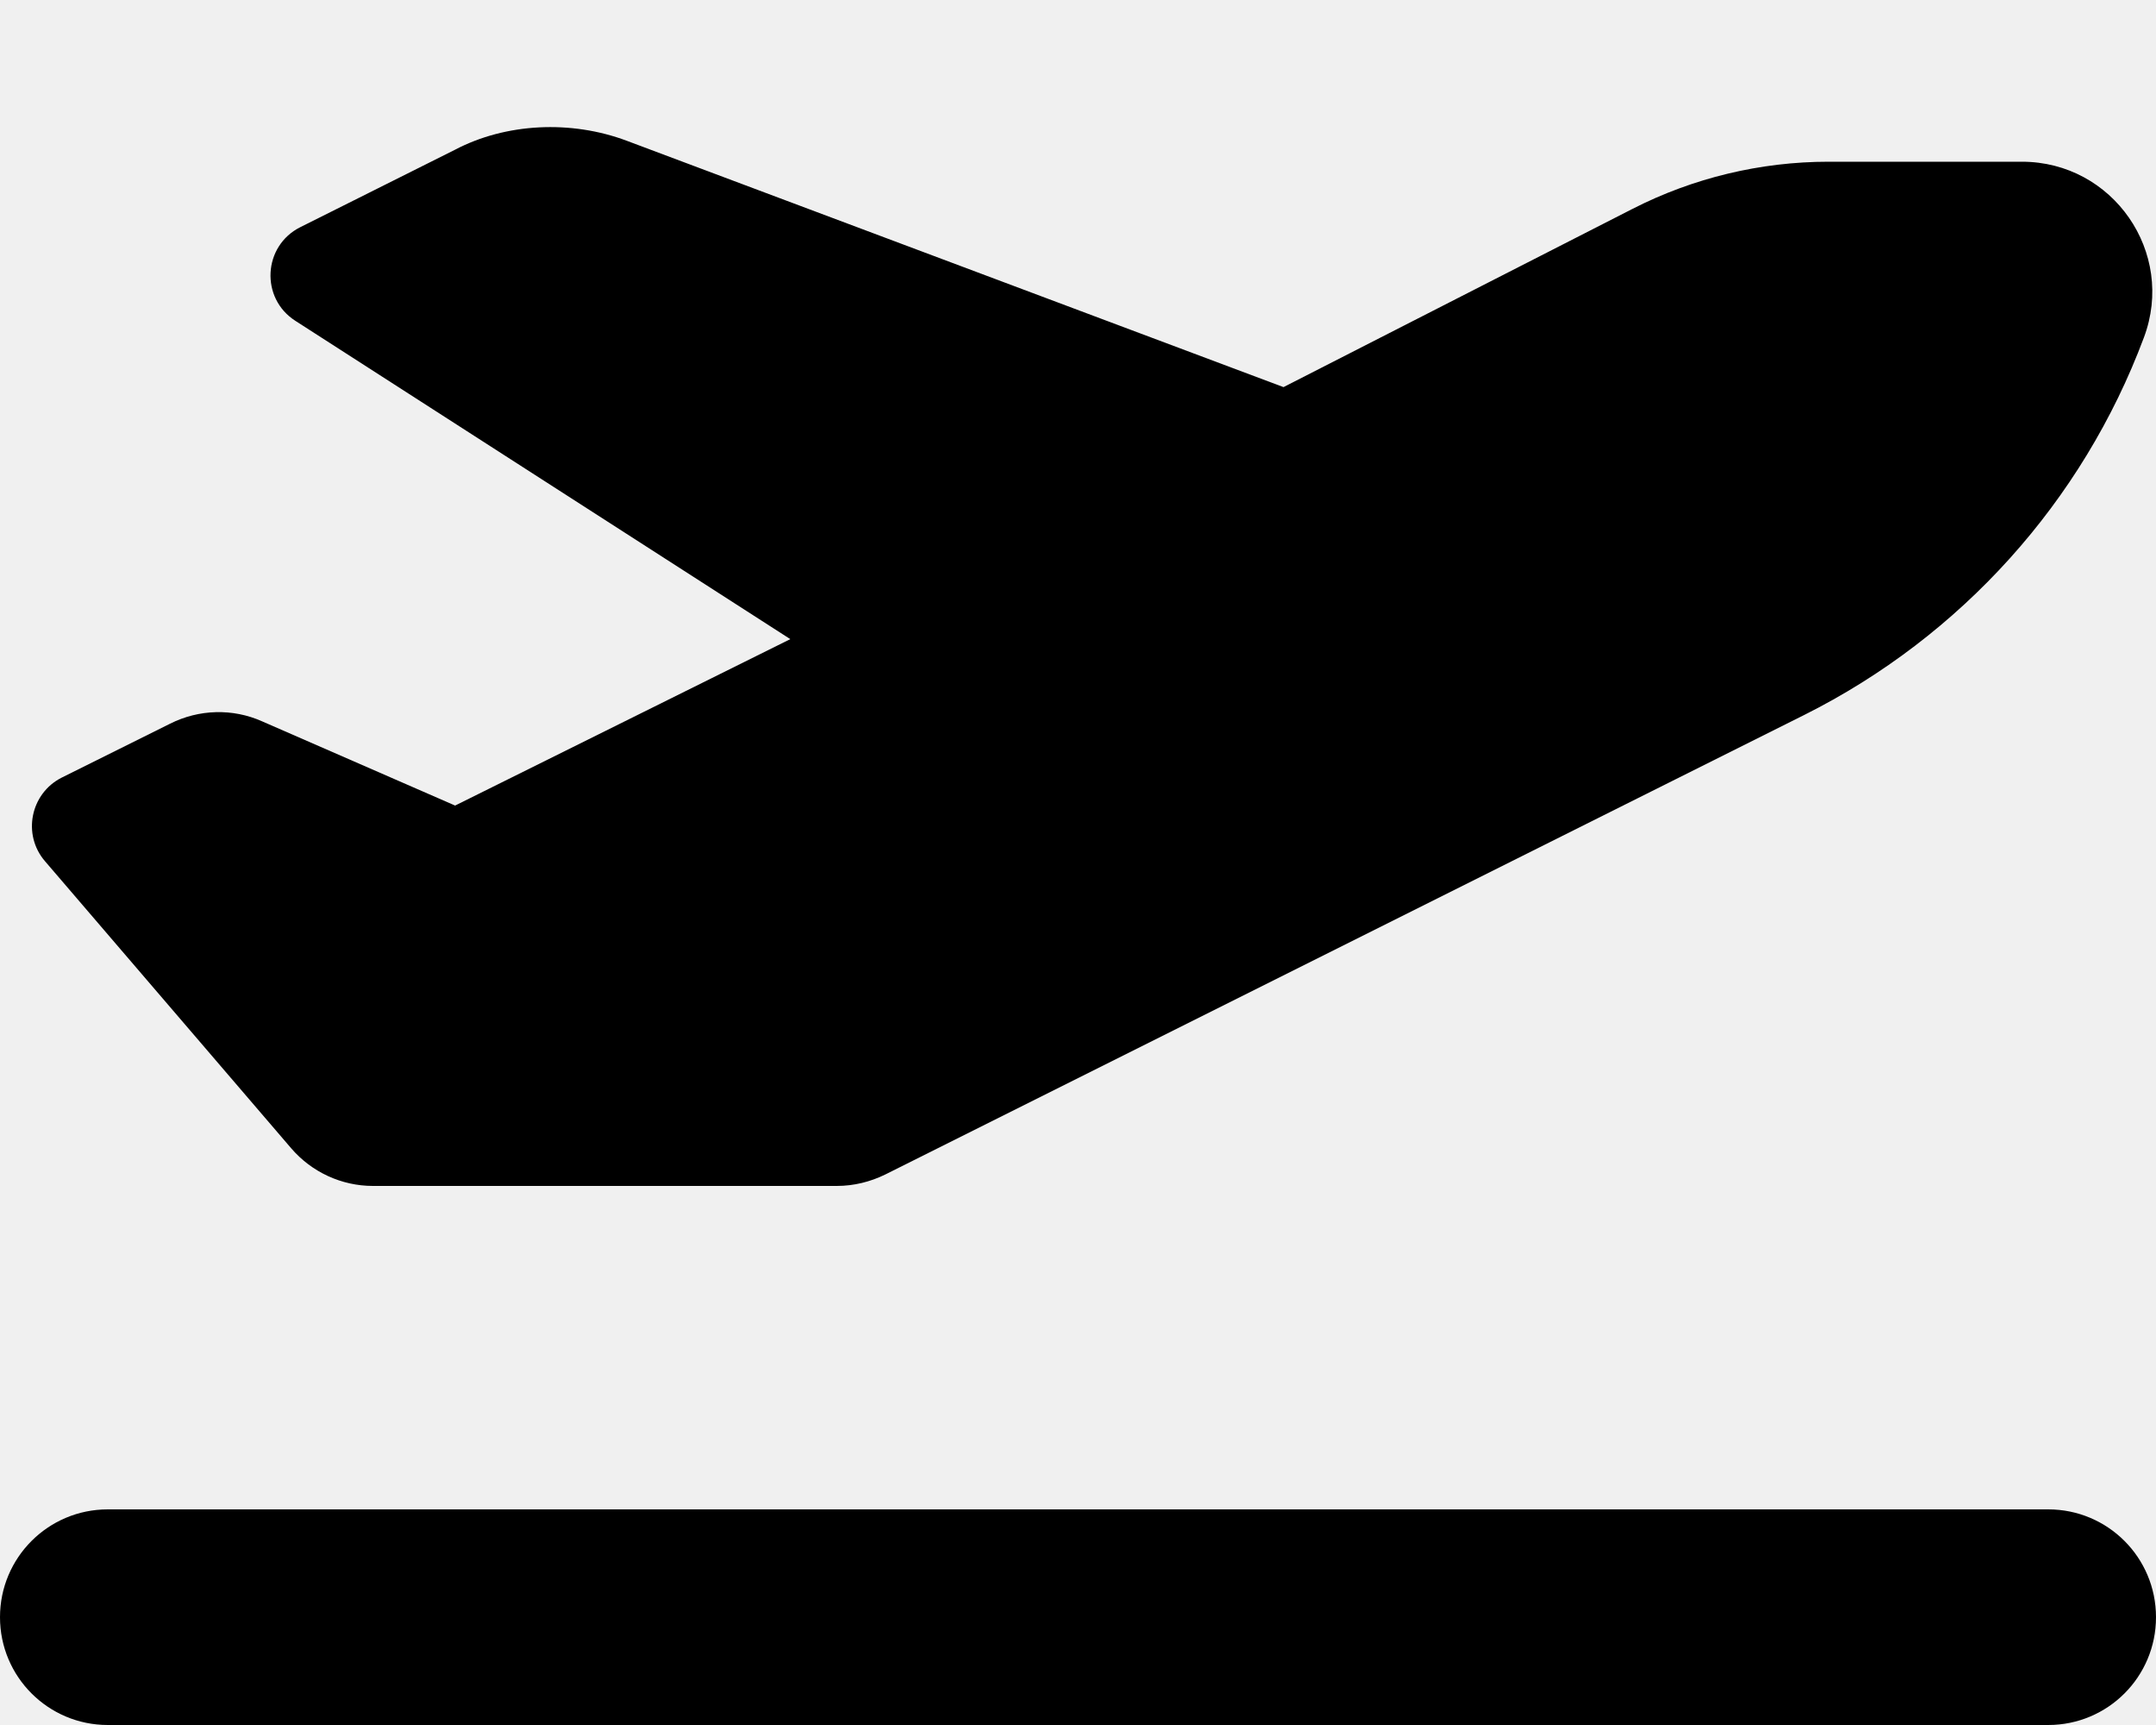
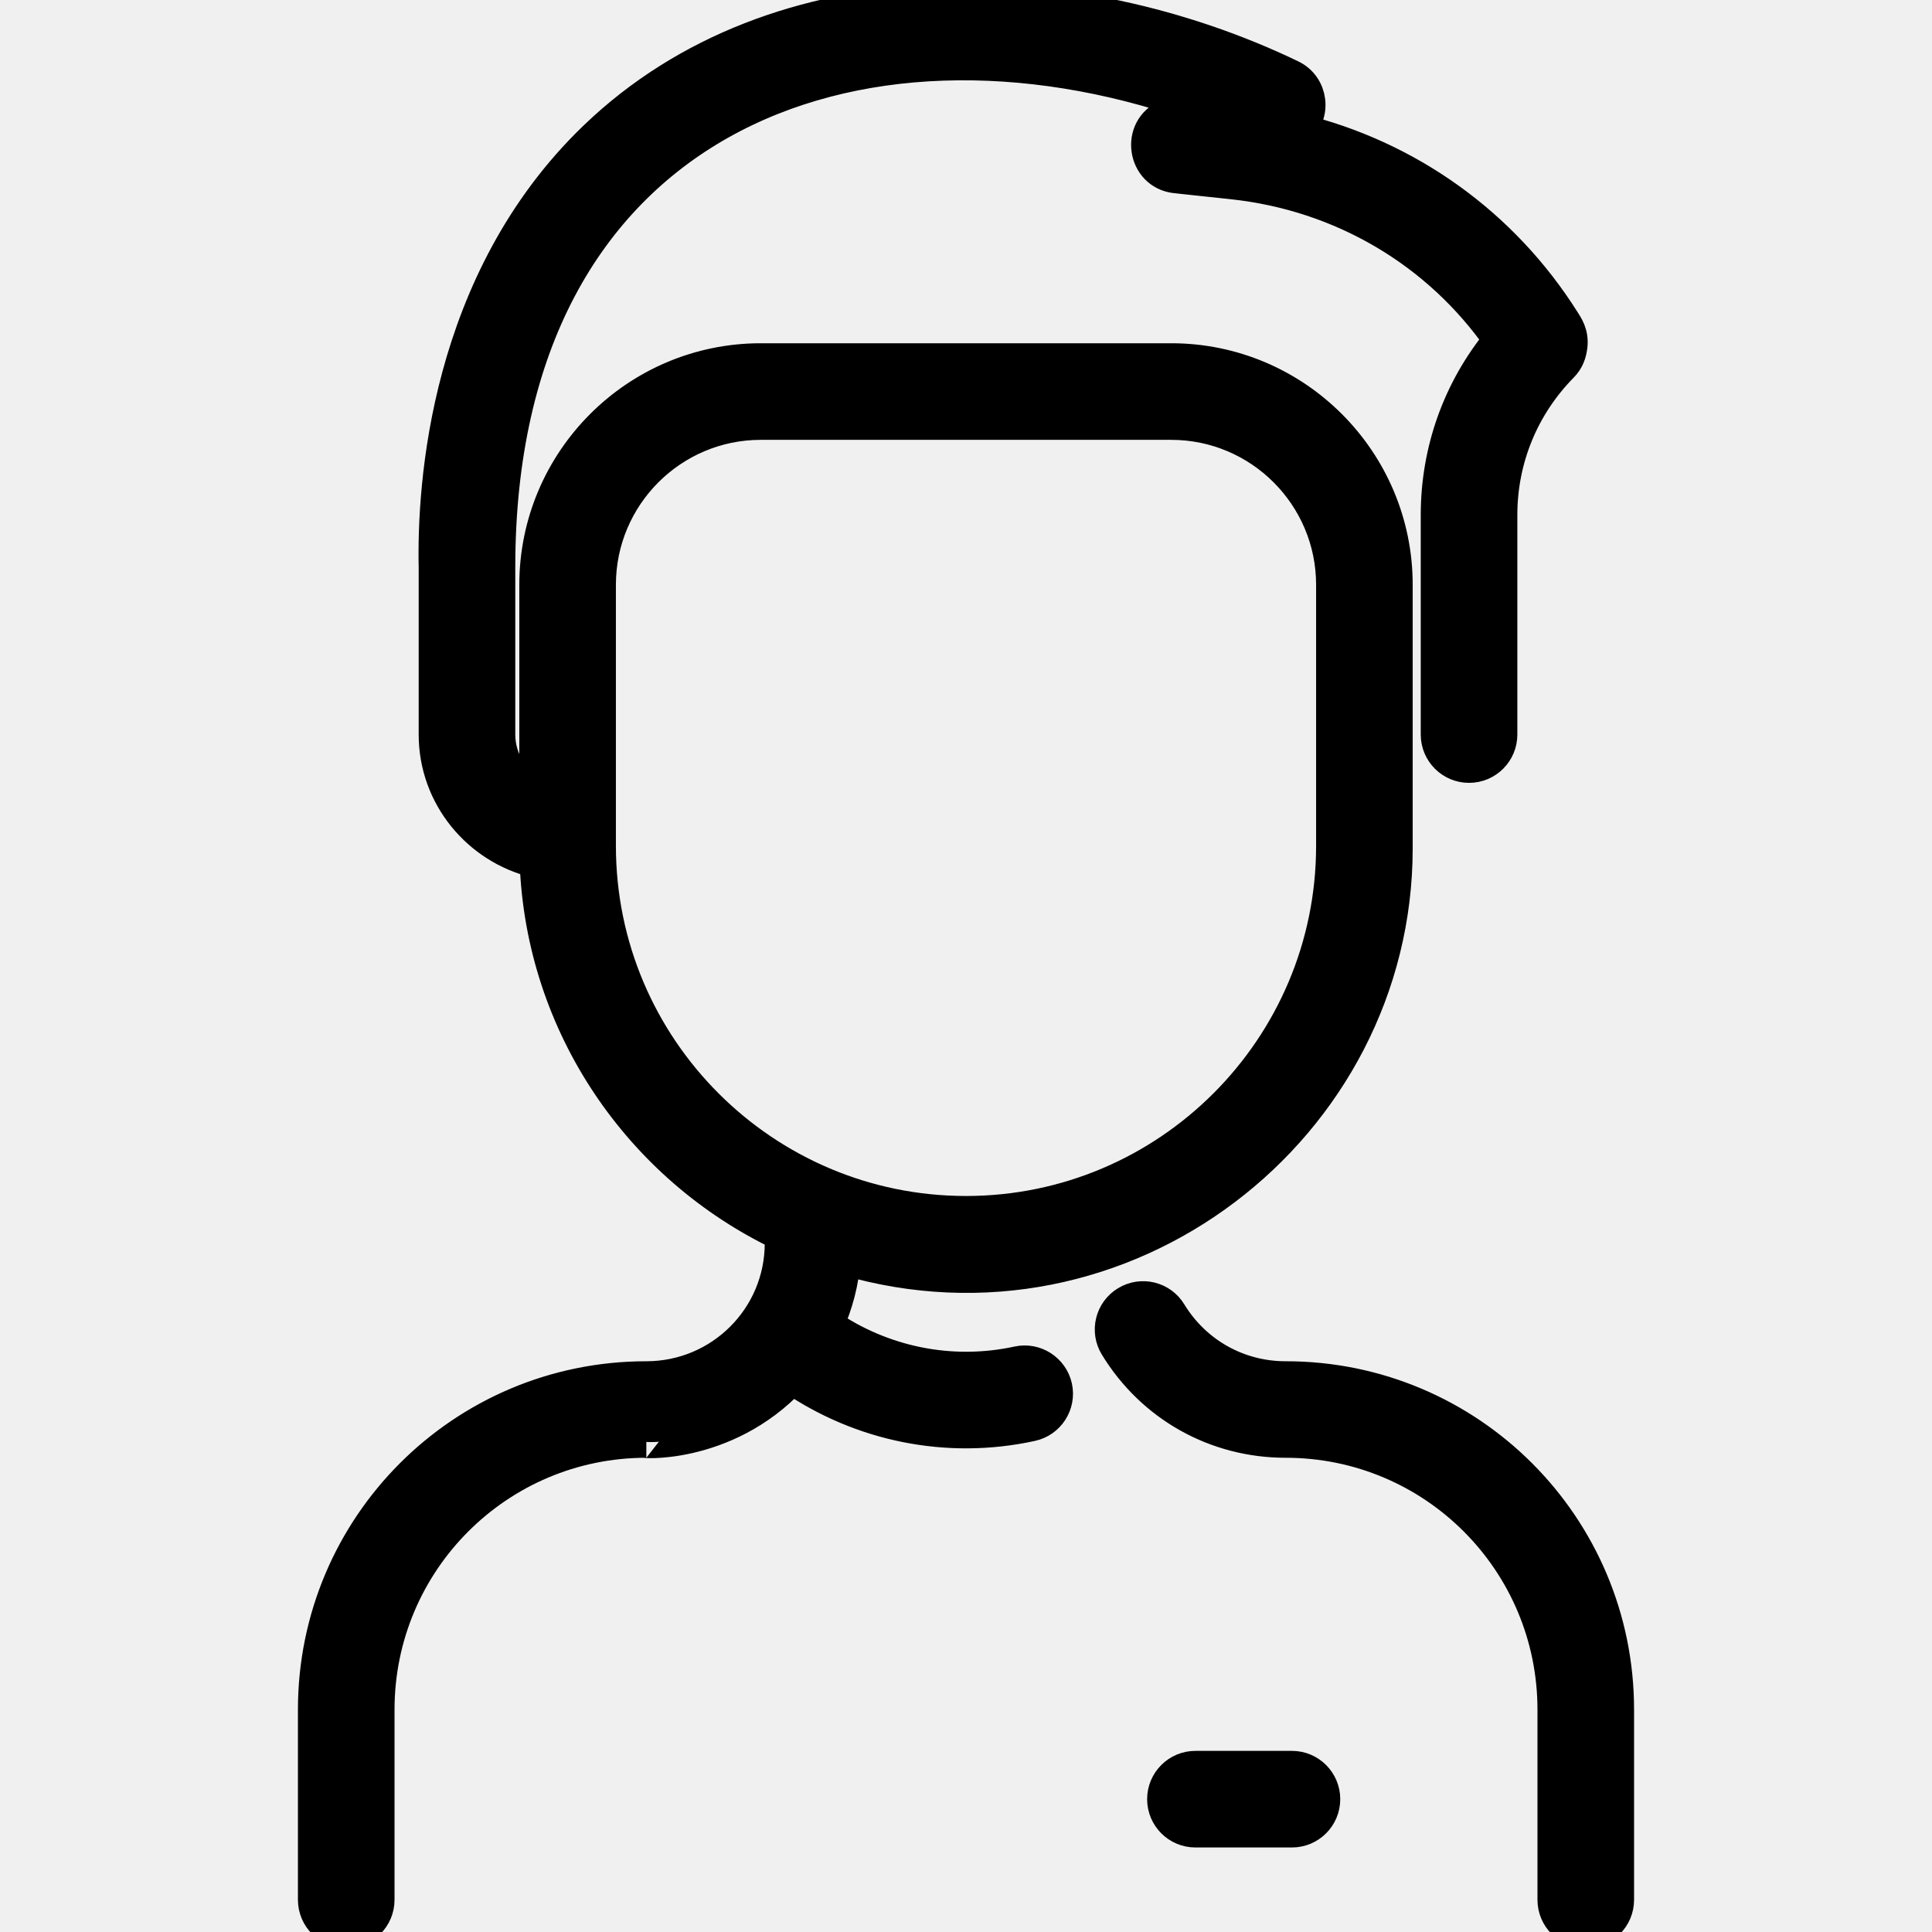
- <svg xmlns="http://www.w3.org/2000/svg" aria-hidden="true" focusable="false" data-prefix="fas" data-icon="plane-departure" class="svg-inline--fa fa-plane-departure" role="img" viewBox="0 0 640 512">
-   <path fill="currentColor" d="M484.6 62C502.6 52.8 522.6 48 542.8 48H600.2C627.2 48 645.9 74.95 636.4 100.2C618.2 148.9 582.1 188.9 535.6 212.2L262.8 348.6C258.3 350.8 253.4 352 248.4 352H110.7C101.4 352 92.5 347.9 86.42 340.8L13.34 255.6C6.562 247.7 9.019 235.5 18.33 230.8L50.49 214.8C59.05 210.5 69.06 210.2 77.8 214.1L135.1 239.1L234.6 189.7L87.64 95.2C77.21 88.49 78.05 72.98 89.14 67.43L135 44.48C150.1 36.52 169.5 35.55 186.1 41.8L381 114.9L484.6 62zM0 480C0 462.3 14.33 448 32 448H608C625.7 448 640 462.3 640 480C640 497.7 625.7 512 608 512H32C14.33 512 0 497.7 0 480z" />
+ <svg xmlns="http://www.w3.org/2000/svg" width="24" height="24" viewBox="0 0 24 24" fill="none">
+   <g clip-path="url(#clip0)">
+     <path d="M20.099 21.238V23.6C20.099 23.821 19.92 24 19.699 24C19.478 24 19.299 23.821 19.299 23.6V21.238C19.299 19.398 17.811 17.909 15.971 17.909C15.1 17.909 14.311 17.466 13.858 16.723C13.743 16.535 13.803 16.288 13.992 16.174C14.18 16.059 14.426 16.118 14.541 16.307C14.847 16.809 15.382 17.11 15.971 17.11C18.252 17.109 20.099 18.956 20.099 21.238V21.238ZM13.12 17.228C13.167 17.444 13.03 17.657 12.814 17.704C11.761 17.934 10.691 17.704 9.839 17.122C8.995 18.026 7.88 17.909 8.029 17.909C6.19 17.909 4.701 19.398 4.701 21.238V23.6C4.701 23.821 4.522 24 4.301 24C4.08 24 3.901 23.821 3.901 23.6V21.238C3.901 18.956 5.747 17.11 8.029 17.11C8.952 17.11 9.7 16.366 9.7 15.443V15.337C7.955 14.502 6.729 12.748 6.655 10.706C5.936 10.533 5.401 9.89 5.401 9.125V7.052C5.379 6.037 5.53 3.495 7.383 1.708C9.672 -0.498 13.341 -0.357 16.04 0.942C16.303 1.068 16.343 1.424 16.125 1.608C17.492 1.941 18.67 2.782 19.428 3.984C19.467 4.046 19.538 4.144 19.52 4.299C19.508 4.395 19.479 4.477 19.405 4.552C18.918 5.047 18.649 5.702 18.649 6.397V9.125C18.649 9.346 18.47 9.525 18.249 9.525C18.028 9.525 17.849 9.346 17.849 9.125V6.397C17.849 5.595 18.123 4.834 18.626 4.223C17.86 3.126 16.663 2.421 15.31 2.276L14.607 2.201C14.196 2.157 14.116 1.59 14.498 1.433L14.817 1.302C10.653 -0.15 6.201 1.463 6.201 7.047V9.125C6.201 9.442 6.384 9.718 6.651 9.857V7.264C6.651 5.72 7.907 4.464 9.45 4.464H14.55C16.093 4.464 17.349 5.72 17.349 7.264V10.538C17.349 14.017 13.95 16.659 10.492 15.64C10.469 15.926 10.398 16.201 10.282 16.457C10.955 16.919 11.805 17.105 12.644 16.923C12.859 16.876 13.072 17.013 13.12 17.228V17.228ZM12 15.057C14.509 15.057 16.549 13.017 16.549 10.508V7.264C16.549 6.161 15.652 5.264 14.55 5.264H9.45C8.348 5.264 7.451 6.161 7.451 7.264V10.508C7.451 13.017 9.491 15.057 12 15.057ZM16.049 21.95H14.85C14.629 21.95 14.45 22.129 14.45 22.35C14.45 22.571 14.629 22.75 14.85 22.75H16.049C16.27 22.75 16.449 22.571 16.449 22.35C16.449 22.129 16.27 21.95 16.049 21.95Z" fill="black" stroke="black" stroke-width="0.4" />
+   </g>
+   <defs>
+     <clipPath id="clip0">
+       <rect width="24" height="24" fill="white" />
+     </clipPath>
+   </defs>
</svg>
